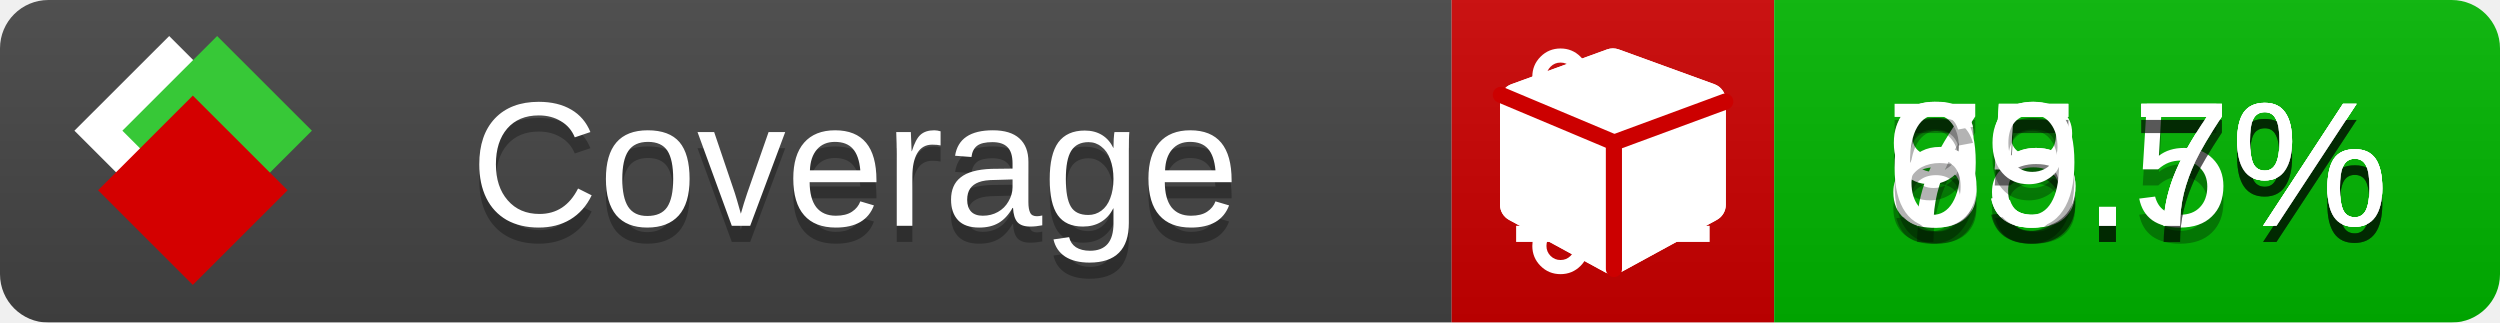
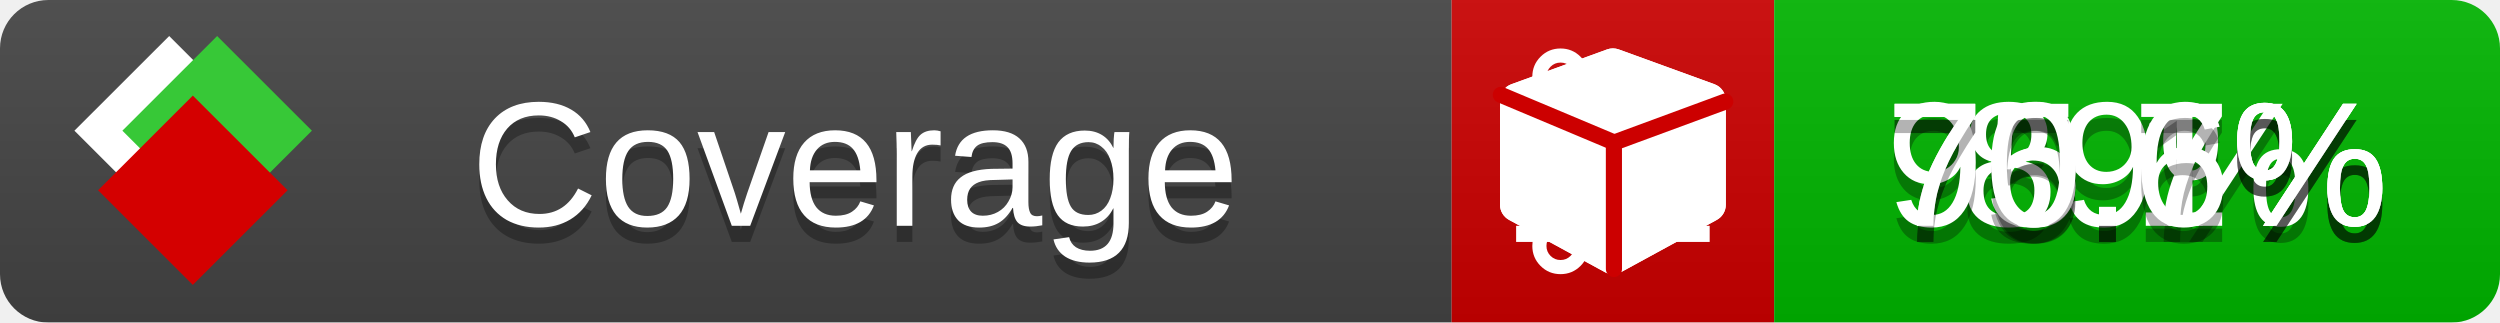
<svg xmlns="http://www.w3.org/2000/svg" xmlns:xlink="http://www.w3.org/1999/xlink" width="155" height="20">
  <style type="text/css">
          
            @keyframes fade1 {
                0% { visibility: visible; opacity: 1; }
               23% { visibility: visible; opacity: 1; }
               25% { visibility: hidden; opacity: 0; }
               48% { visibility: hidden; opacity: 0; }
               50% { visibility: hidden; opacity: 0; }
               73% { visibility: hidden; opacity: 0; }
               75% { visibility: hidden; opacity: 0; }
               98% { visibility: hidden; opacity: 0; }
              100% { visibility: visible; opacity: 1; }
            }
            @keyframes fade2 {
                0% { visibility: hidden; opacity: 0; }
               23% { visibility: hidden; opacity: 0; }
               25% { visibility: visible; opacity: 1; }
               48% { visibility: visible; opacity: 1; }
               50% { visibility: hidden; opacity: 0; }
               73% { visibility: hidden; opacity: 0; }
               75% { visibility: hidden; opacity: 0; }
               98% { visibility: hidden; opacity: 0; }
              100% { visibility: hidden; opacity: 0; }
            }
            @keyframes fade3 {
                0% { visibility: hidden; opacity: 0; }
               23% { visibility: hidden; opacity: 0; }
               25% { visibility: hidden; opacity: 0; }
               48% { visibility: hidden; opacity: 0; }
               50% { visibility: visible; opacity: 1; }
               73% { visibility: visible; opacity: 1; }
               75% { visibility: hidden; opacity: 0; }
               98% { visibility: hidden; opacity: 0; }
              100% { visibility: hidden; opacity: 0; }
            }
            @keyframes fade4 {
                0% { visibility: hidden; opacity: 0; }
               23% { visibility: hidden; opacity: 0; }
               25% { visibility: hidden; opacity: 0; }
               48% { visibility: hidden; opacity: 0; }
               50% { visibility: hidden; opacity: 0; }
               73% { visibility: hidden; opacity: 0; }
               75% { visibility: visible; opacity: 1; }
               98% { visibility: visible; opacity: 1; }
              100% { visibility: hidden; opacity: 0; }
            }
            .linecoverage {
                animation-duration: 15s;
                animation-name: fade1;
                animation-iteration-count: infinite;
            }
            .branchcoverage {
                animation-duration: 15s;
                animation-name: fade2;
                animation-iteration-count: infinite;
            }
            .methodcoverage {
                animation-duration: 15s;
                animation-name: fade3;
                animation-iteration-count: infinite;
            }
            .fullmethodcoverage {
                animation-duration: 15s;
                animation-name: fade4;
                animation-iteration-count: infinite;
            }
          
    </style>
  <defs>
    <linearGradient id="gradient" x2="0" y2="100%">
      <stop offset="0" stop-color="#bbb" stop-opacity=".1" />
      <stop offset="1" stop-opacity=".1" />
    </linearGradient>
    <linearGradient id="c">
      <stop offset="0" stop-color="#d40000" />
      <stop offset="1" stop-color="#ff2a2a" />
    </linearGradient>
    <linearGradient id="a">
      <stop offset="0" stop-color="#e0e0de" />
      <stop offset="1" stop-color="#fff" />
    </linearGradient>
    <linearGradient id="b">
      <stop offset="0" stop-color="#37c837" />
      <stop offset="1" stop-color="#217821" />
    </linearGradient>
    <linearGradient xlink:href="#a" id="e" x1="106.44" x2="69.96" y1="-11.96" y2="-46.84" gradientTransform="matrix(-.8426 -.00045 -.00045 -.8426 -94.27 -75.82)" gradientUnits="userSpaceOnUse" />
    <linearGradient xlink:href="#b" id="f" x1="56.19" x2="77.97" y1="-23.45" y2="10.62" gradientTransform="matrix(.8426 .00045 .00045 .8426 94.27 75.82)" gradientUnits="userSpaceOnUse" />
    <linearGradient xlink:href="#c" id="g" x1="79.98" x2="132.9" y1="10.79" y2="10.79" gradientTransform="matrix(.8426 .00045 .00045 .8426 94.27 75.82)" gradientUnits="userSpaceOnUse" />
    <mask id="mask">
      <rect width="155" height="20" rx="3" fill="#fff" />
    </mask>
    <g id="icon" transform="matrix(.04486 0 0 .04481 -.48 -.63)">
      <rect width="52.92" height="52.92" x="-109.72" y="-27.13" fill="url(#e)" transform="rotate(-135)" />
      <rect width="52.92" height="52.92" x="70.19" y="-39.18" fill="url(#f)" transform="rotate(45)" />
      <rect width="52.92" height="52.92" x="80.05" y="-15.74" fill="url(#g)" transform="rotate(45)" />
    </g>
  </defs>
  <g mask="url(#mask)">
    <rect x="0" y="0" width="90" height="20" fill="#444" />
    <rect x="90" y="0" width="20" height="20" fill="#c00" />
    <rect x="110" y="0" width="45" height="20" fill="#00B600" />
    <rect x="0" y="0" width="155" height="20" fill="url(#gradient)" />
  </g>
  <g>
    <path class="linecoverage" stroke="#fff" d="M94 6.5 h12 M94 10.5 h12 M94 14.5 h12" />
    <path class="branchcoverage" fill="#fff" d="m 97.628,15.247 q 0,-0.364 -0.255,-0.619 -0.255,-0.255 -0.619,-0.255 -0.364,0 -0.619,0.255 -0.255,0.255 -0.255,0.619 0,0.364 0.255,0.619 0.255,0.255 0.619,0.255 0.364,0 0.619,-0.255 0.255,-0.255 0.255,-0.619 z m 0,-10.493 q 0,-0.364 -0.255,-0.619 -0.255,-0.255 -0.619,-0.255 -0.364,0 -0.619,0.255 -0.255,0.255 -0.255,0.619 0,0.364 0.255,0.619 0.255,0.255 0.619,0.255 0.364,0 0.619,-0.255 0.255,-0.255 0.255,-0.619 z m 5.83,1.166 q 0,-0.364 -0.255,-0.619 -0.255,-0.255 -0.619,-0.255 -0.364,0 -0.619,0.255 -0.255,0.255 -0.255,0.619 0,0.364 0.255,0.619 0.255,0.255 0.619,0.255 0.364,0 0.619,-0.255 0.255,-0.255 0.255,-0.619 z m 0.874,0 q 0,0.474 -0.237,0.879 -0.237,0.405 -0.638,0.633 -0.018,2.614 -2.059,3.771 -0.619,0.346 -1.849,0.738 -1.166,0.364 -1.544,0.647 -0.378,0.282 -0.378,0.911 l 0,0.237 q 0.401,0.228 0.638,0.633 0.237,0.405 0.237,0.879 0,0.729 -0.51,1.239 -0.51,0.51 -1.239,0.51 -0.729,0 -1.239,-0.51 -0.51,-0.51 -0.51,-1.239 0,-0.474 0.237,-0.879 0.237,-0.405 0.638,-0.633 l 0,-7.469 q -0.401,-0.228 -0.638,-0.633 -0.237,-0.405 -0.237,-0.879 0,-0.729 0.51,-1.239 0.51,-0.51 1.239,-0.51 0.729,0 1.239,0.51 0.51,0.51 0.51,1.239 0,0.474 -0.237,0.879 -0.237,0.405 -0.638,0.633 l 0,4.527 q 0.492,-0.237 1.403,-0.519 0.501,-0.155 0.797,-0.269 0.296,-0.114 0.642,-0.282 0.346,-0.169 0.537,-0.36 0.191,-0.191 0.369,-0.465 0.178,-0.273 0.255,-0.633 0.077,-0.36 0.077,-0.833 -0.401,-0.228 -0.638,-0.633 -0.237,-0.405 -0.237,-0.879 0,-0.729 0.51,-1.239 0.51,-0.51 1.239,-0.51 0.729,0 1.239,0.51 0.51,0.51 0.51,1.239 z" />
    <path class="methodcoverage" fill="#fff" d="m 100.538,15.629 5.385,-2.936 v -5.351 l -5.385,1.96 z M 100,8.351 105.873,6.214 100,4.077 94.127,6.214 Z m 7,-2.12 v 6.462 q 0,0.294 -0.151,0.547 -0.151,0.252 -0.412,0.395 l -5.923,3.231 q -0.236,0.135 -0.513,0.135 -0.278,0 -0.513,-0.135 l -5.923,-3.231 Q 93.303,13.492 93.151,13.239 93,12.987 93,12.692 v -6.462 q 0,-0.337 0.194,-0.614 0.194,-0.278 0.513,-0.395 l 5.923,-2.154 q 0.185,-0.067 0.37,-0.067 0.185,0 0.37,0.067 l 5.923,2.154 q 0.32,0.118 0.513,0.395 Q 107,5.894 107,6.231 Z" />
    <path class="fullmethodcoverage" fill="#fff" d="m 107,6.231 v 6.462 c 0,0.196 -0.051,0.379 -0.151,0.547 -0.101,0.168 -0.238,0.3 -0.412,0.395 l -5.923,3.231 c -0.157,0.09 -0.328,0.135 -0.513,0.135 -0.185,0 -0.356,-0.045 -0.513,-0.135 l -5.923,-3.231 C 93.39,13.539 93.252,13.407 93.151,13.239 93.05,13.071 93,12.889 93,12.692 v -6.462 c 0,-0.224 0.065,-0.429 0.194,-0.614 0.129,-0.185 0.3,-0.317 0.513,-0.395 l 5.923,-2.154 c 0.123,-0.045 0.247,-0.067 0.37,-0.067 0.123,0 0.247,0.022 0.37,0.067 l 5.923,2.154 c 0.213,0.079 0.384,0.21 0.513,0.395 0.129,0.185 0.194,0.39 0.194,0.614 z" />
    <path class="fullmethodcoverage" style="fill:none;stroke:#cc0000;stroke-width:1;stroke-linecap:round;stroke-dasharray:none;stroke-opacity:1" d="m 100.064,16.677 -0.002,-7.833 6.906,-2.547" />
    <path class="fullmethodcoverage" style="fill:none;stroke:#cc0000;stroke-width:1;stroke-linecap:round;stroke-dasharray:none;stroke-opacity:1" d="M 99.914,8.765 93.052,5.882" />
  </g>
  <g fill="#fff" text-anchor="middle" font-family="Verdana,Arial,Geneva,sans-serif" font-size="11">
    <a xlink:href="https://github.com/danielpalme/ReportGenerator" target="_top">
      <use xlink:href="#icon" transform="translate(3,1) scale(3.5)" />
    </a>
    <text x="53" y="15" fill="#010101" fill-opacity=".3">Coverage</text>
    <text x="53" y="14" fill="#fff">Coverage</text>
-     <text class="linecoverage" x="132.5" y="15" fill="#010101" fill-opacity=".3">88.5%</text>
-     <text class="linecoverage" x="132.5" y="14">88.5%</text>
-     <text class="branchcoverage" x="132.5" y="15" fill="#010101" fill-opacity=".3">75.7%</text>
-     <text class="branchcoverage" x="132.5" y="14">75.7%</text>
+     <text class="linecoverage" x="132.5" y="15" fill="#010101" fill-opacity=".3">89%</text>
+     <text class="linecoverage" x="132.5" y="14">89%</text>
+     <text class="branchcoverage" x="132.5" y="15" fill="#010101" fill-opacity=".3">76.1%</text>
+     <text class="branchcoverage" x="132.5" y="14">76.1%</text>
    <text class="methodcoverage" x="132.5" y="15" fill="#010101" fill-opacity=".3">95.7%</text>
    <text class="methodcoverage" x="132.5" y="14">95.7%</text>
-     <text class="fullmethodcoverage" x="132.5" y="15" fill="#010101" fill-opacity=".3">69.7%</text>
-     <text class="fullmethodcoverage" x="132.5" y="14">69.7%</text>
+     <text class="fullmethodcoverage" x="132.5" y="15" fill="#010101" fill-opacity=".3">70.6%</text>
+     <text class="fullmethodcoverage" x="132.5" y="14">70.6%</text>
  </g>
  <g>
    <rect class="linecoverage" x="90" y="0" width="65" height="20" fill-opacity="0" />
    <rect class="branchcoverage" x="90" y="0" width="65" height="20" fill-opacity="0" />
    <rect class="methodcoverage" x="90" y="0" width="65" height="20" fill-opacity="0" />
    <rect class="fullmethodcoverage" x="90" y="0" width="65" height="20" fill-opacity="0" />
  </g>
</svg>
